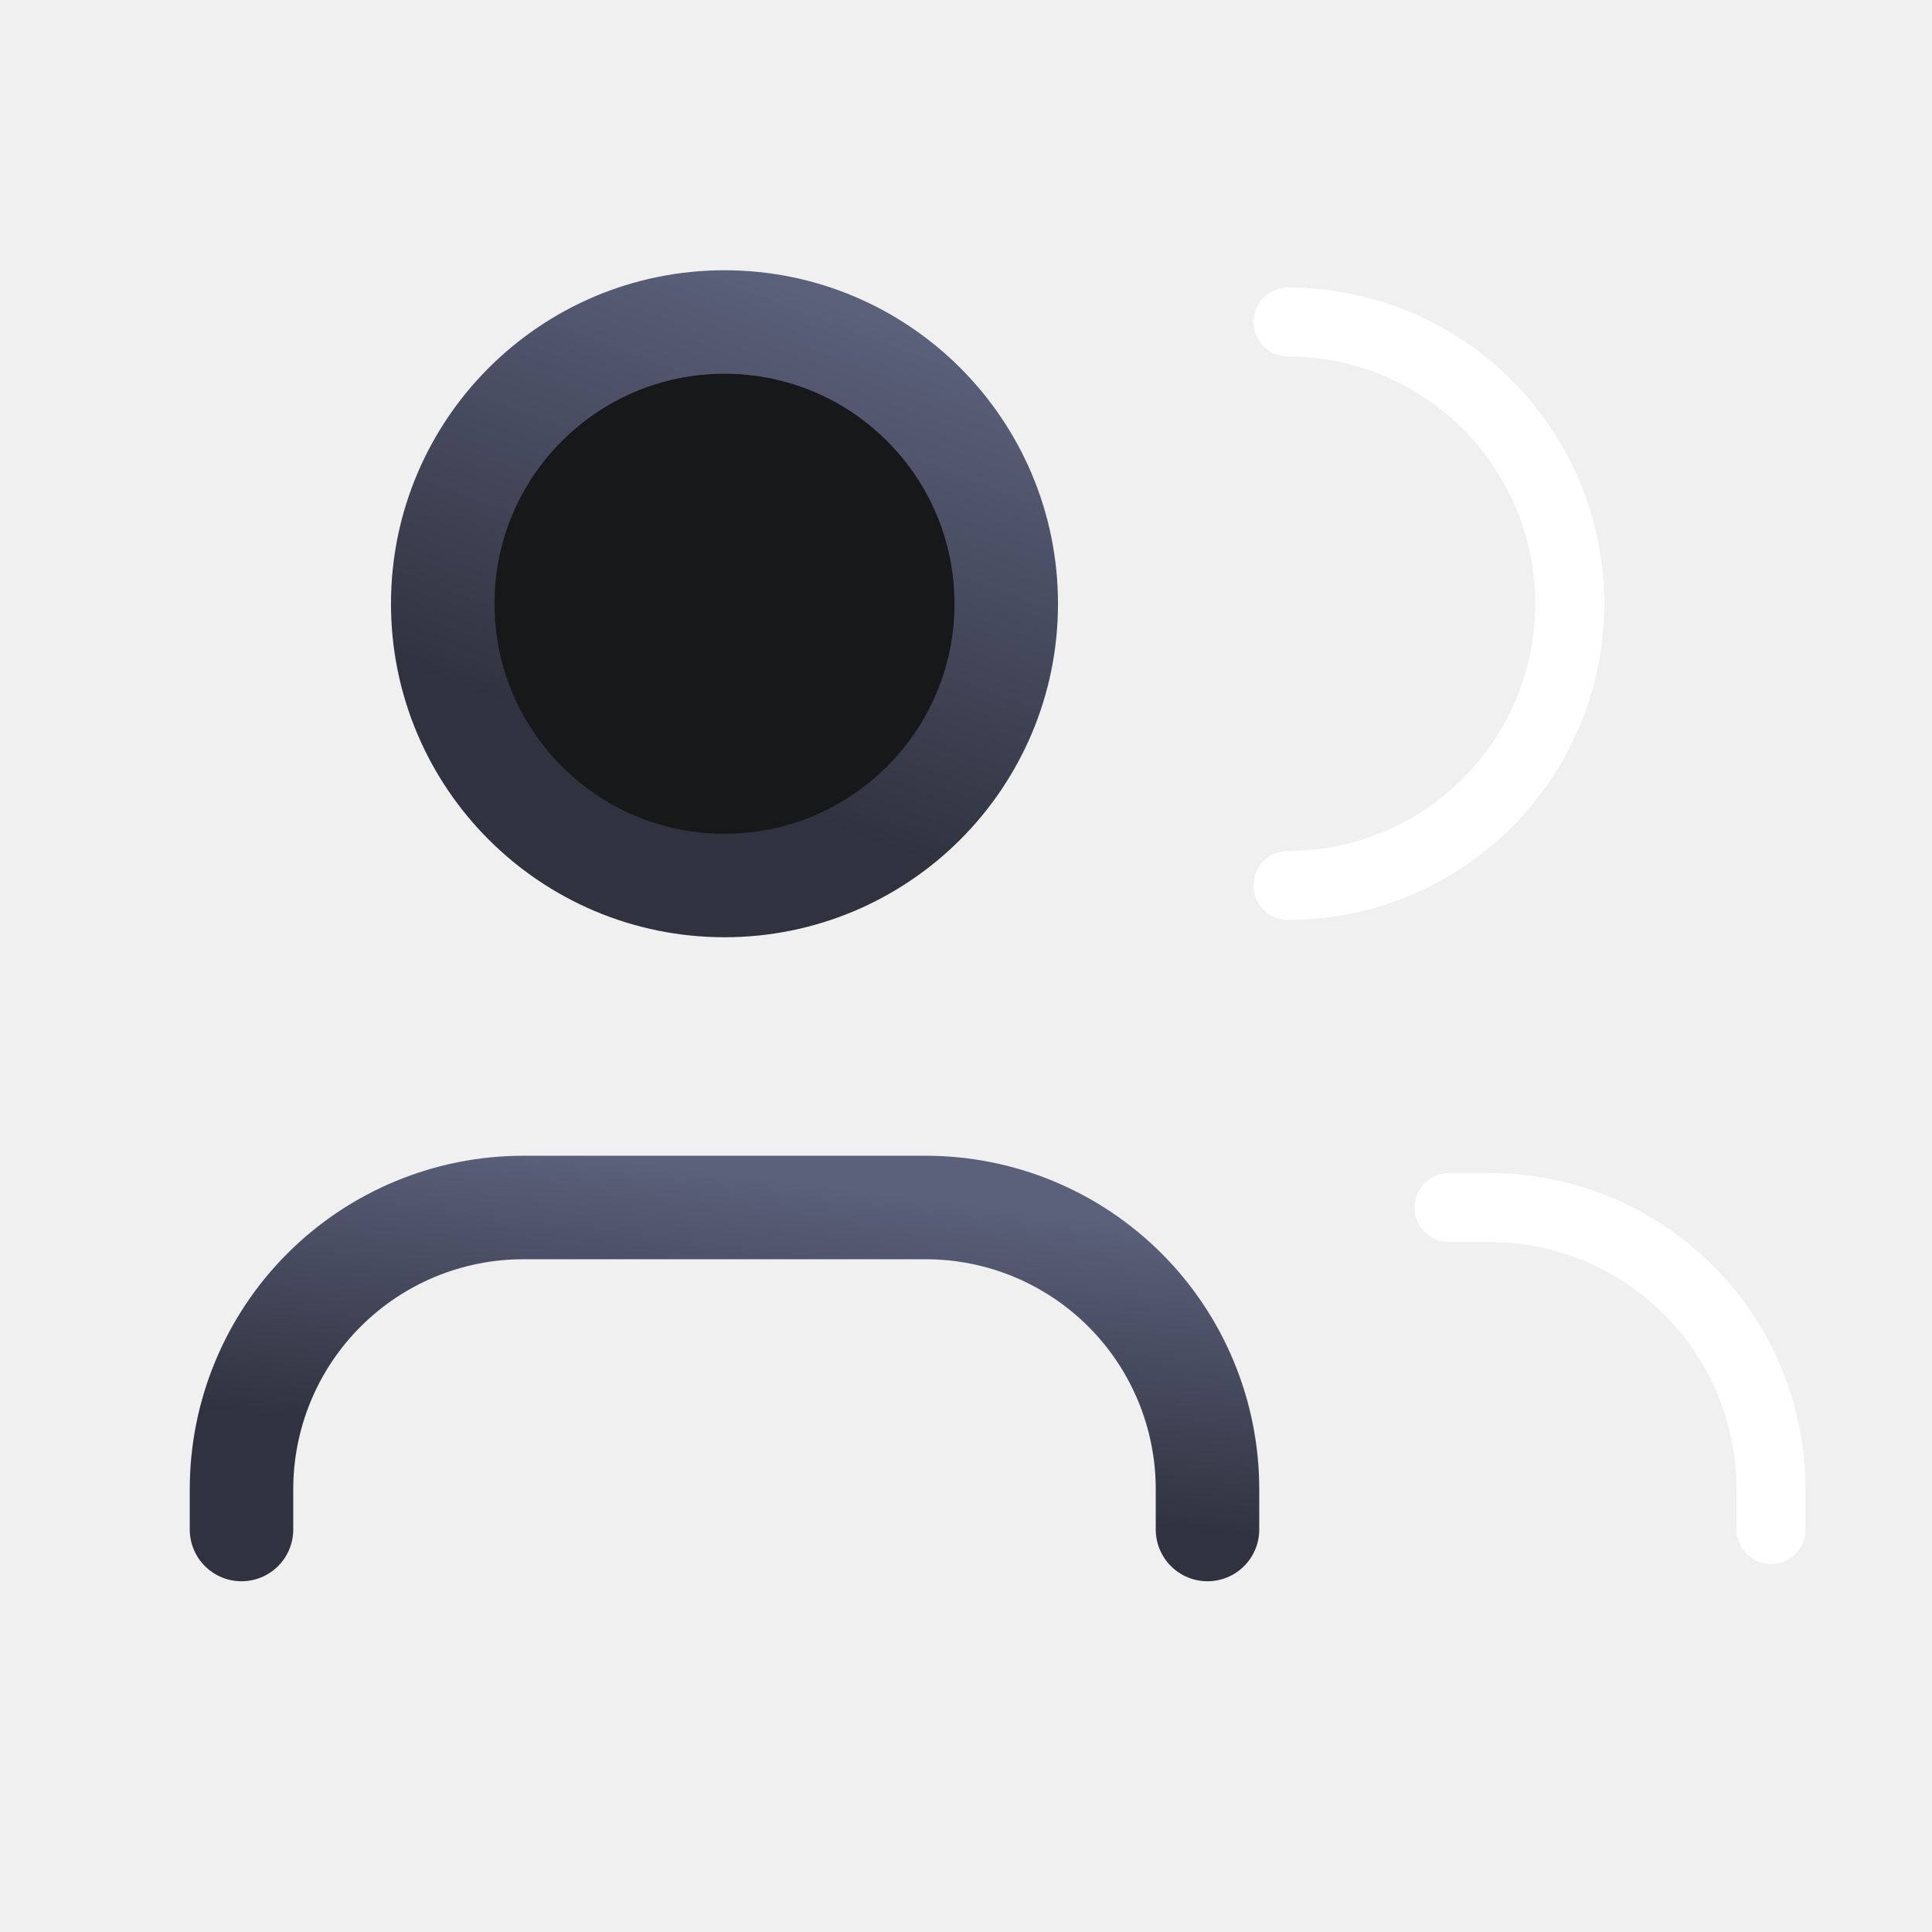
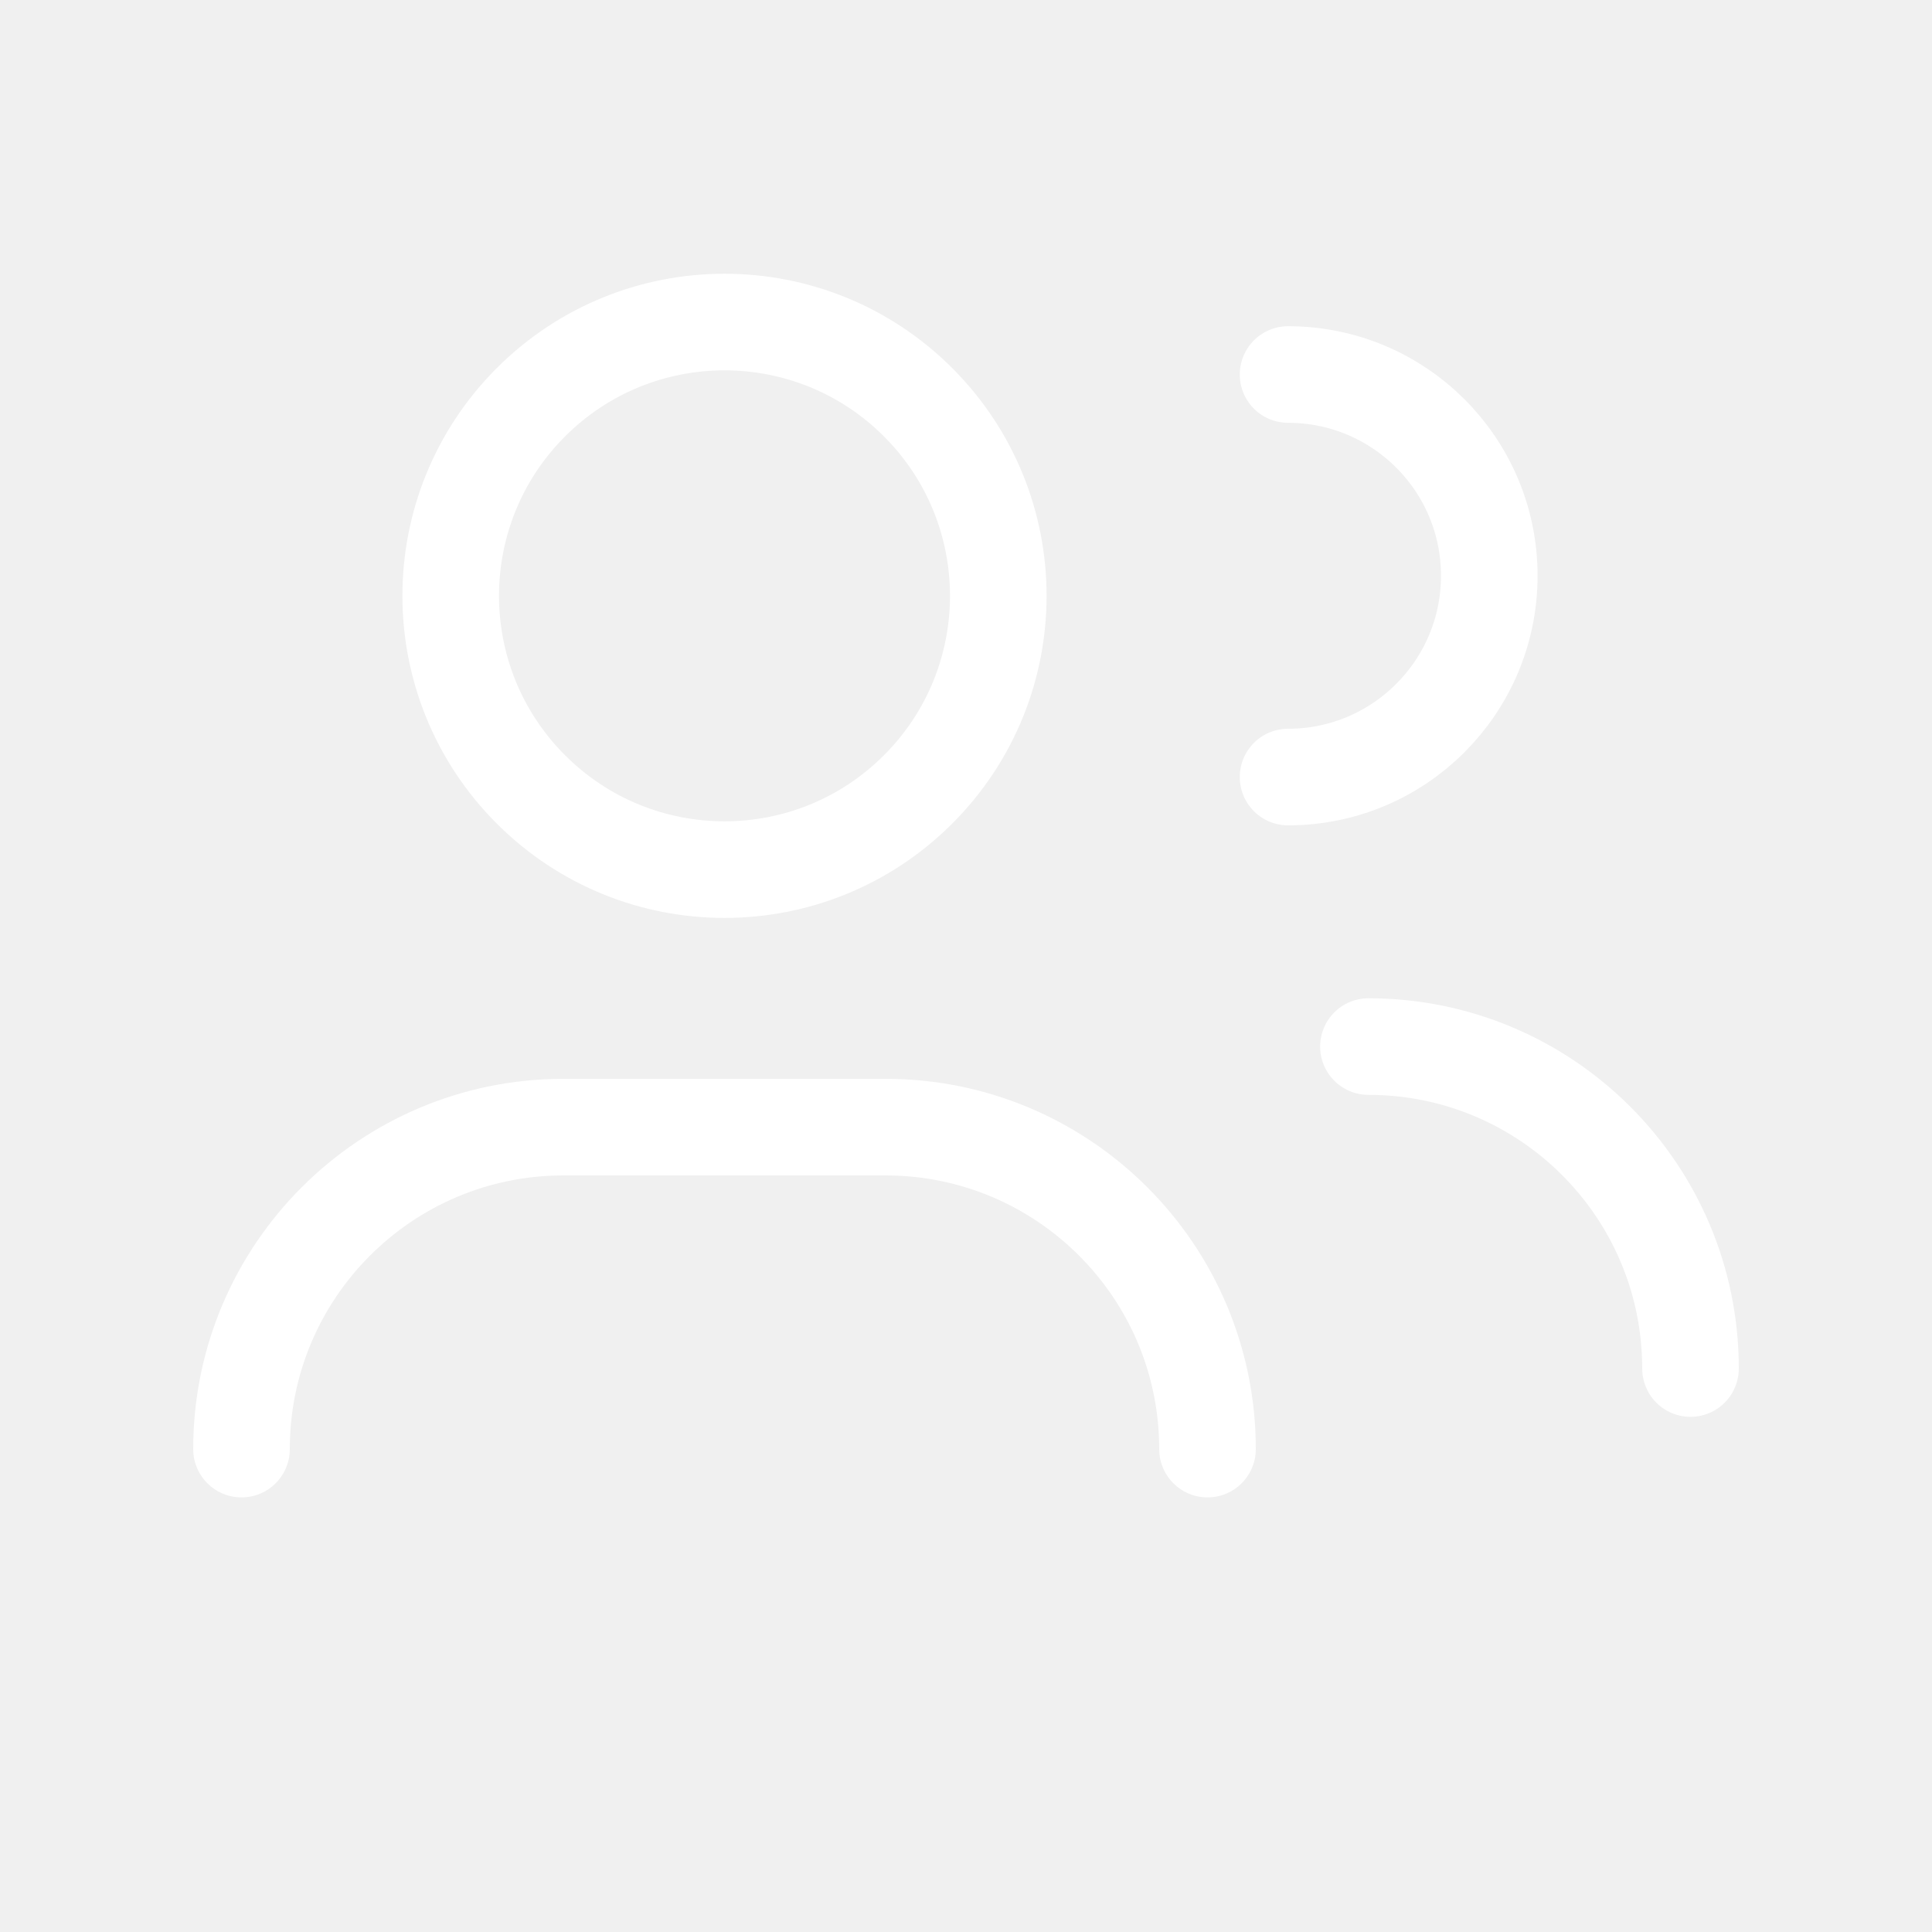
- <svg xmlns="http://www.w3.org/2000/svg" width="112" height="112" viewBox="0 0 112 112" fill="none">
-   <path d="M70 88.667V86.333C70 82.001 68.279 77.847 65.216 74.784C62.153 71.721 57.998 70 53.667 70H30.333C26.002 70 21.847 71.721 18.784 74.784C15.721 77.847 14 82.001 14 86.333V88.667" stroke="url(#paint0_linear_5735_27845)" stroke-width="6" stroke-linecap="round" stroke-linejoin="round" />
-   <path d="M41.999 51.333C51.02 51.333 58.333 44.021 58.333 35C58.333 25.979 51.02 18.667 41.999 18.667C32.979 18.667 25.666 25.979 25.666 35C25.666 44.021 32.979 51.333 41.999 51.333Z" fill="#17181A" stroke="url(#paint1_linear_5735_27845)" stroke-width="6" stroke-linecap="round" stroke-linejoin="round" />
-   <path d="M102.667 88.667V86.333C102.667 82.001 100.946 77.847 97.883 74.784C94.82 71.721 90.665 70 86.333 70H84" stroke="white" stroke-width="4" stroke-linecap="round" stroke-linejoin="round" />
-   <path d="M74.666 18.667C78.998 18.667 83.152 20.387 86.215 23.451C89.278 26.514 90.999 30.668 90.999 35C90.999 39.332 89.278 43.486 86.215 46.549C83.152 49.612 78.998 51.333 74.666 51.333" stroke="white" stroke-width="4" stroke-linecap="round" stroke-linejoin="round" />
+ <svg xmlns="http://www.w3.org/2000/svg" width="20" height="20" viewBox="0 0 20 20" fill="none">
+   <g clip-path="url(#clip0_2443_26995)">
+     <path d="M2.5 15.001C2.5 13.161 3.993 11.668 5.833 11.668H9.167C11.008 11.668 12.5 13.161 12.5 15.001" stroke="white" stroke-linecap="round" stroke-linejoin="round" />
+     <path d="M13.334 3.877C14.484 3.877 15.417 4.809 15.417 5.96C15.417 7.111 14.484 8.044 13.334 8.044" stroke="white" stroke-linecap="round" stroke-linejoin="round" />
+     <path d="M9.504 4.164C10.611 5.271 10.611 7.065 9.504 8.172C8.397 9.279 6.603 9.279 5.496 8.172C4.389 7.065 4.389 5.271 5.496 4.164C6.603 3.057 8.397 3.057 9.504 4.164Z" stroke="white" stroke-linecap="round" stroke-linejoin="round" />
+     <path d="M14.166 10.834C16.007 10.834 17.5 12.326 17.5 14.167" stroke="white" stroke-linecap="round" stroke-linejoin="round" />
+   </g>
  <defs>
-     <linearGradient id="paint0_linear_5735_27845" x1="52.346" y1="69.3" x2="50.219" y2="86.346" gradientUnits="userSpaceOnUse">
-       <stop stop-color="#5B607B" />
-       <stop offset="1" stop-color="#30333F" />
-     </linearGradient>
-     <linearGradient id="paint1_linear_5735_27845" x1="48.034" y1="17.442" x2="38.088" y2="44.013" gradientUnits="userSpaceOnUse">
-       <stop stop-color="#5B607B" />
-       <stop offset="1" stop-color="#30333F" />
-     </linearGradient>
+     <clipPath id="clip0_2443_26995">
+       <rect width="20" height="20" fill="white" />
+     </clipPath>
  </defs>
</svg>
